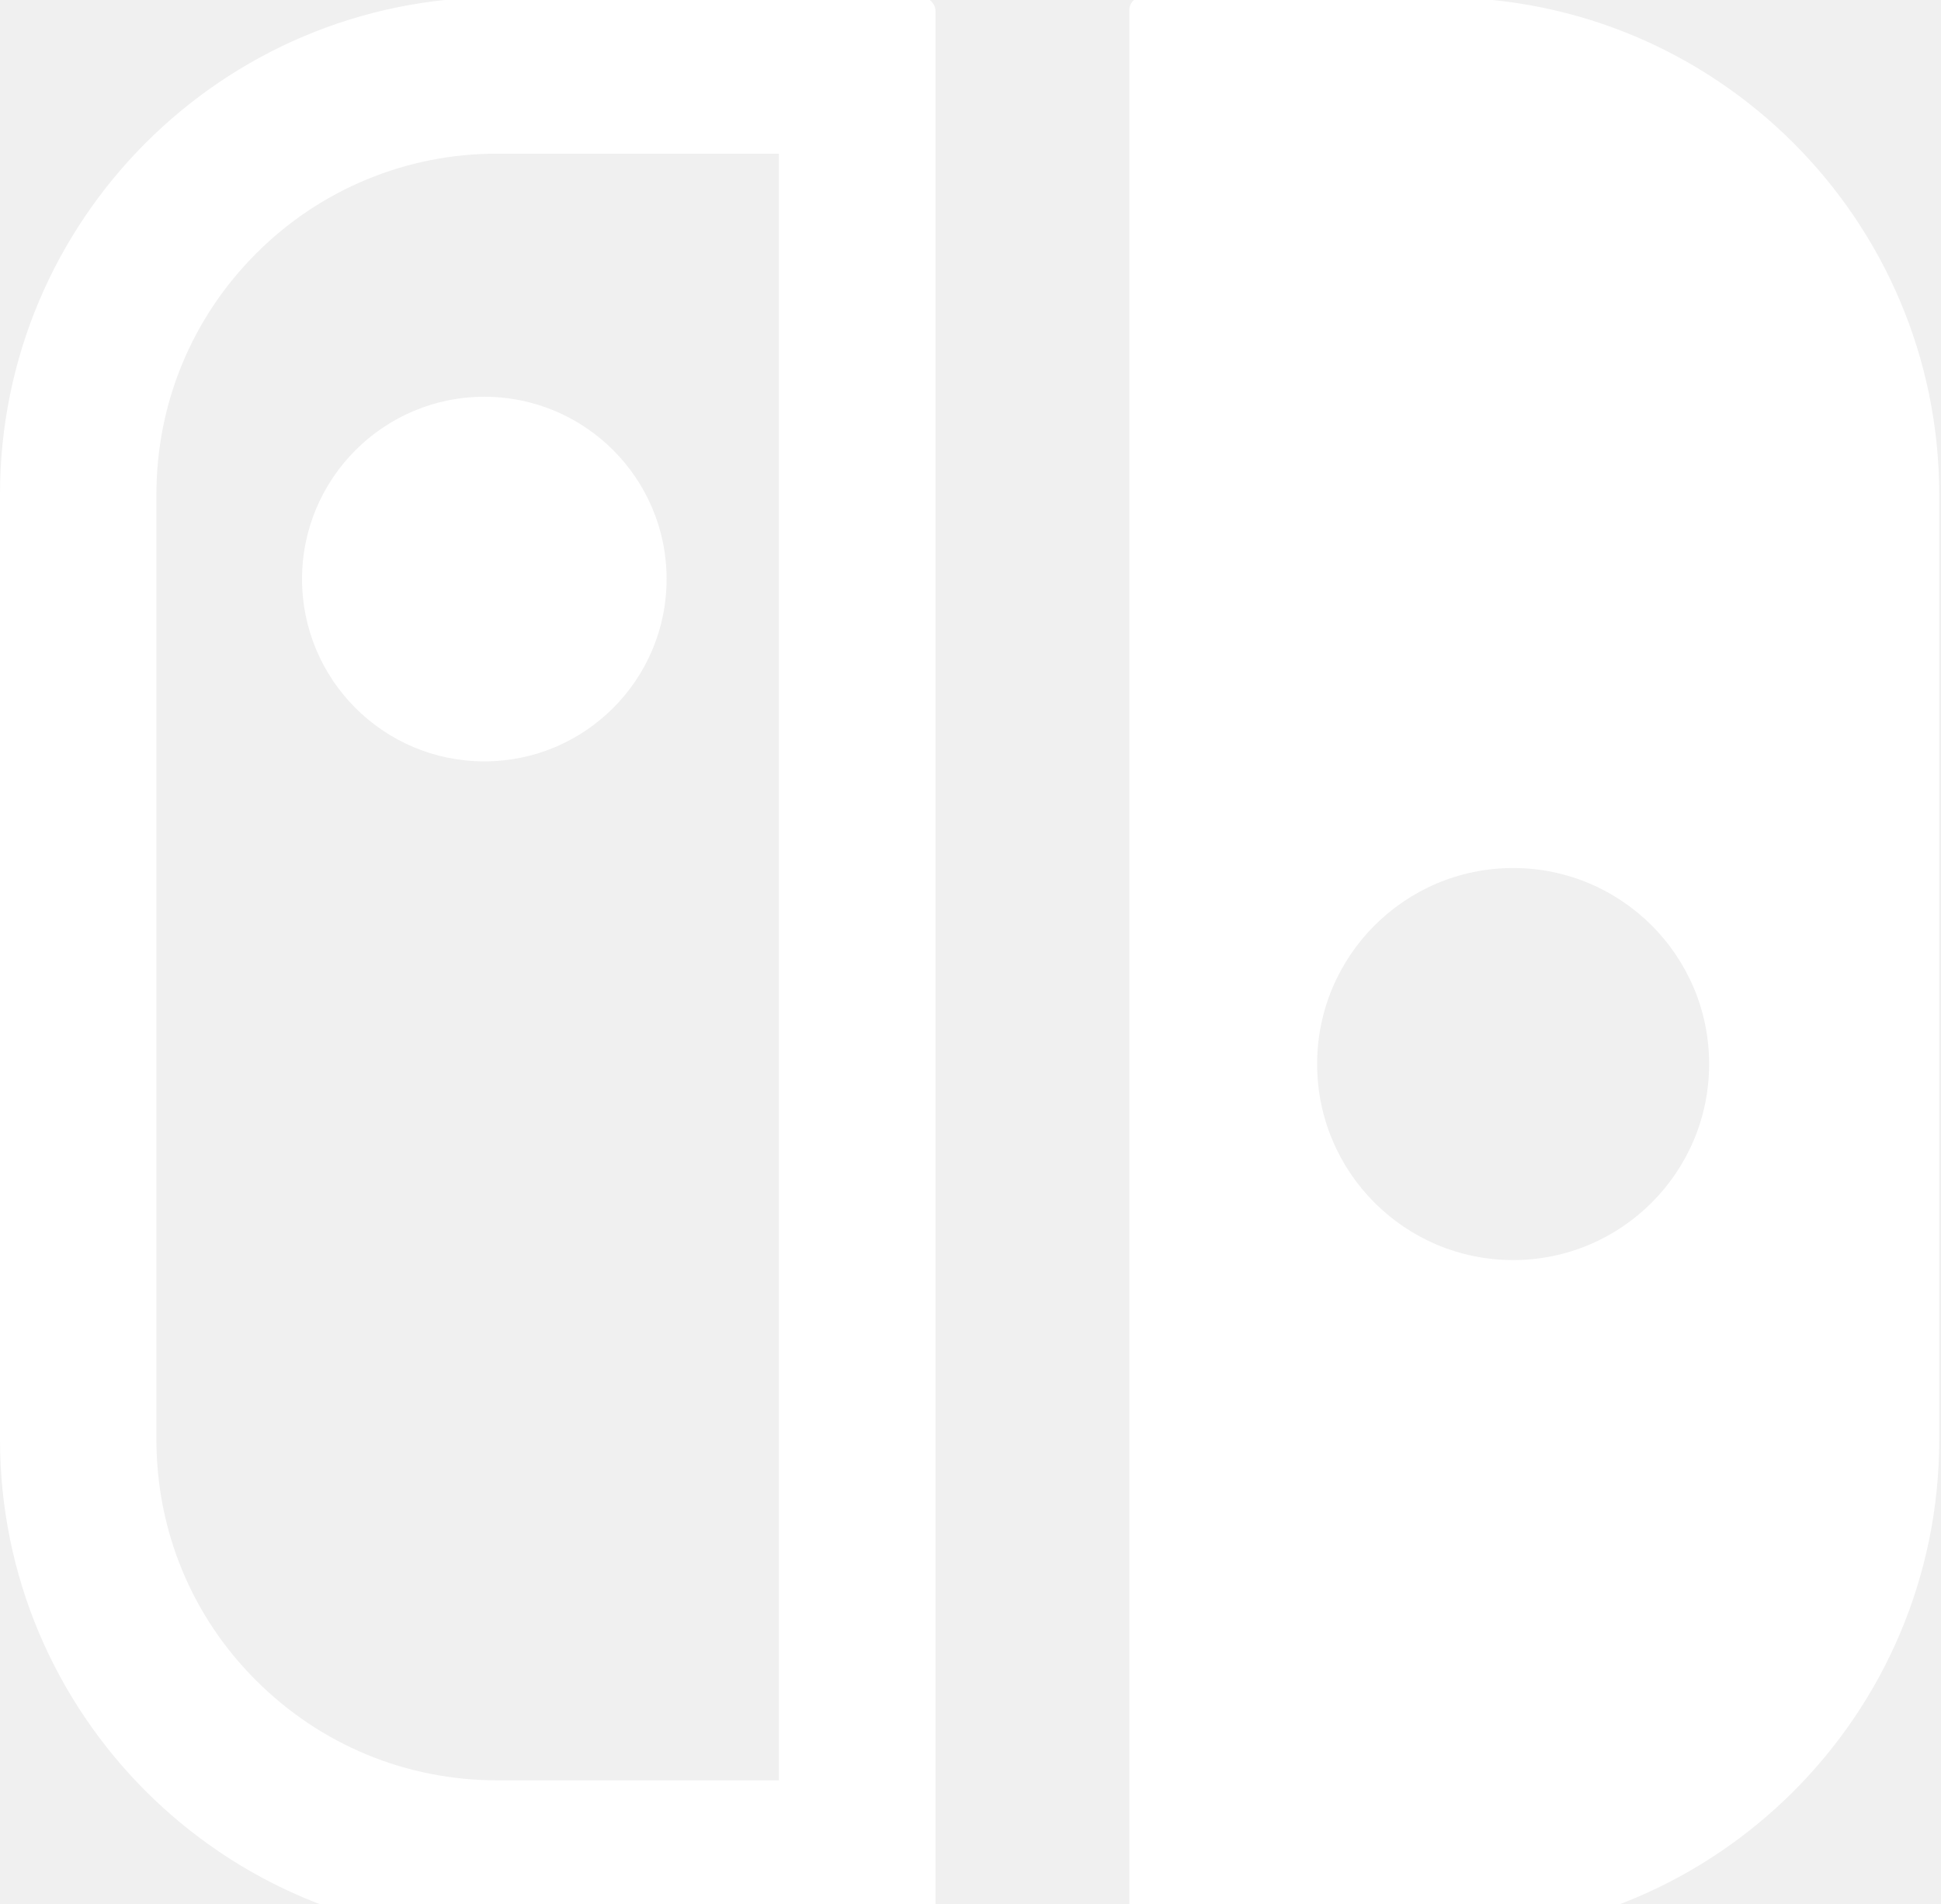
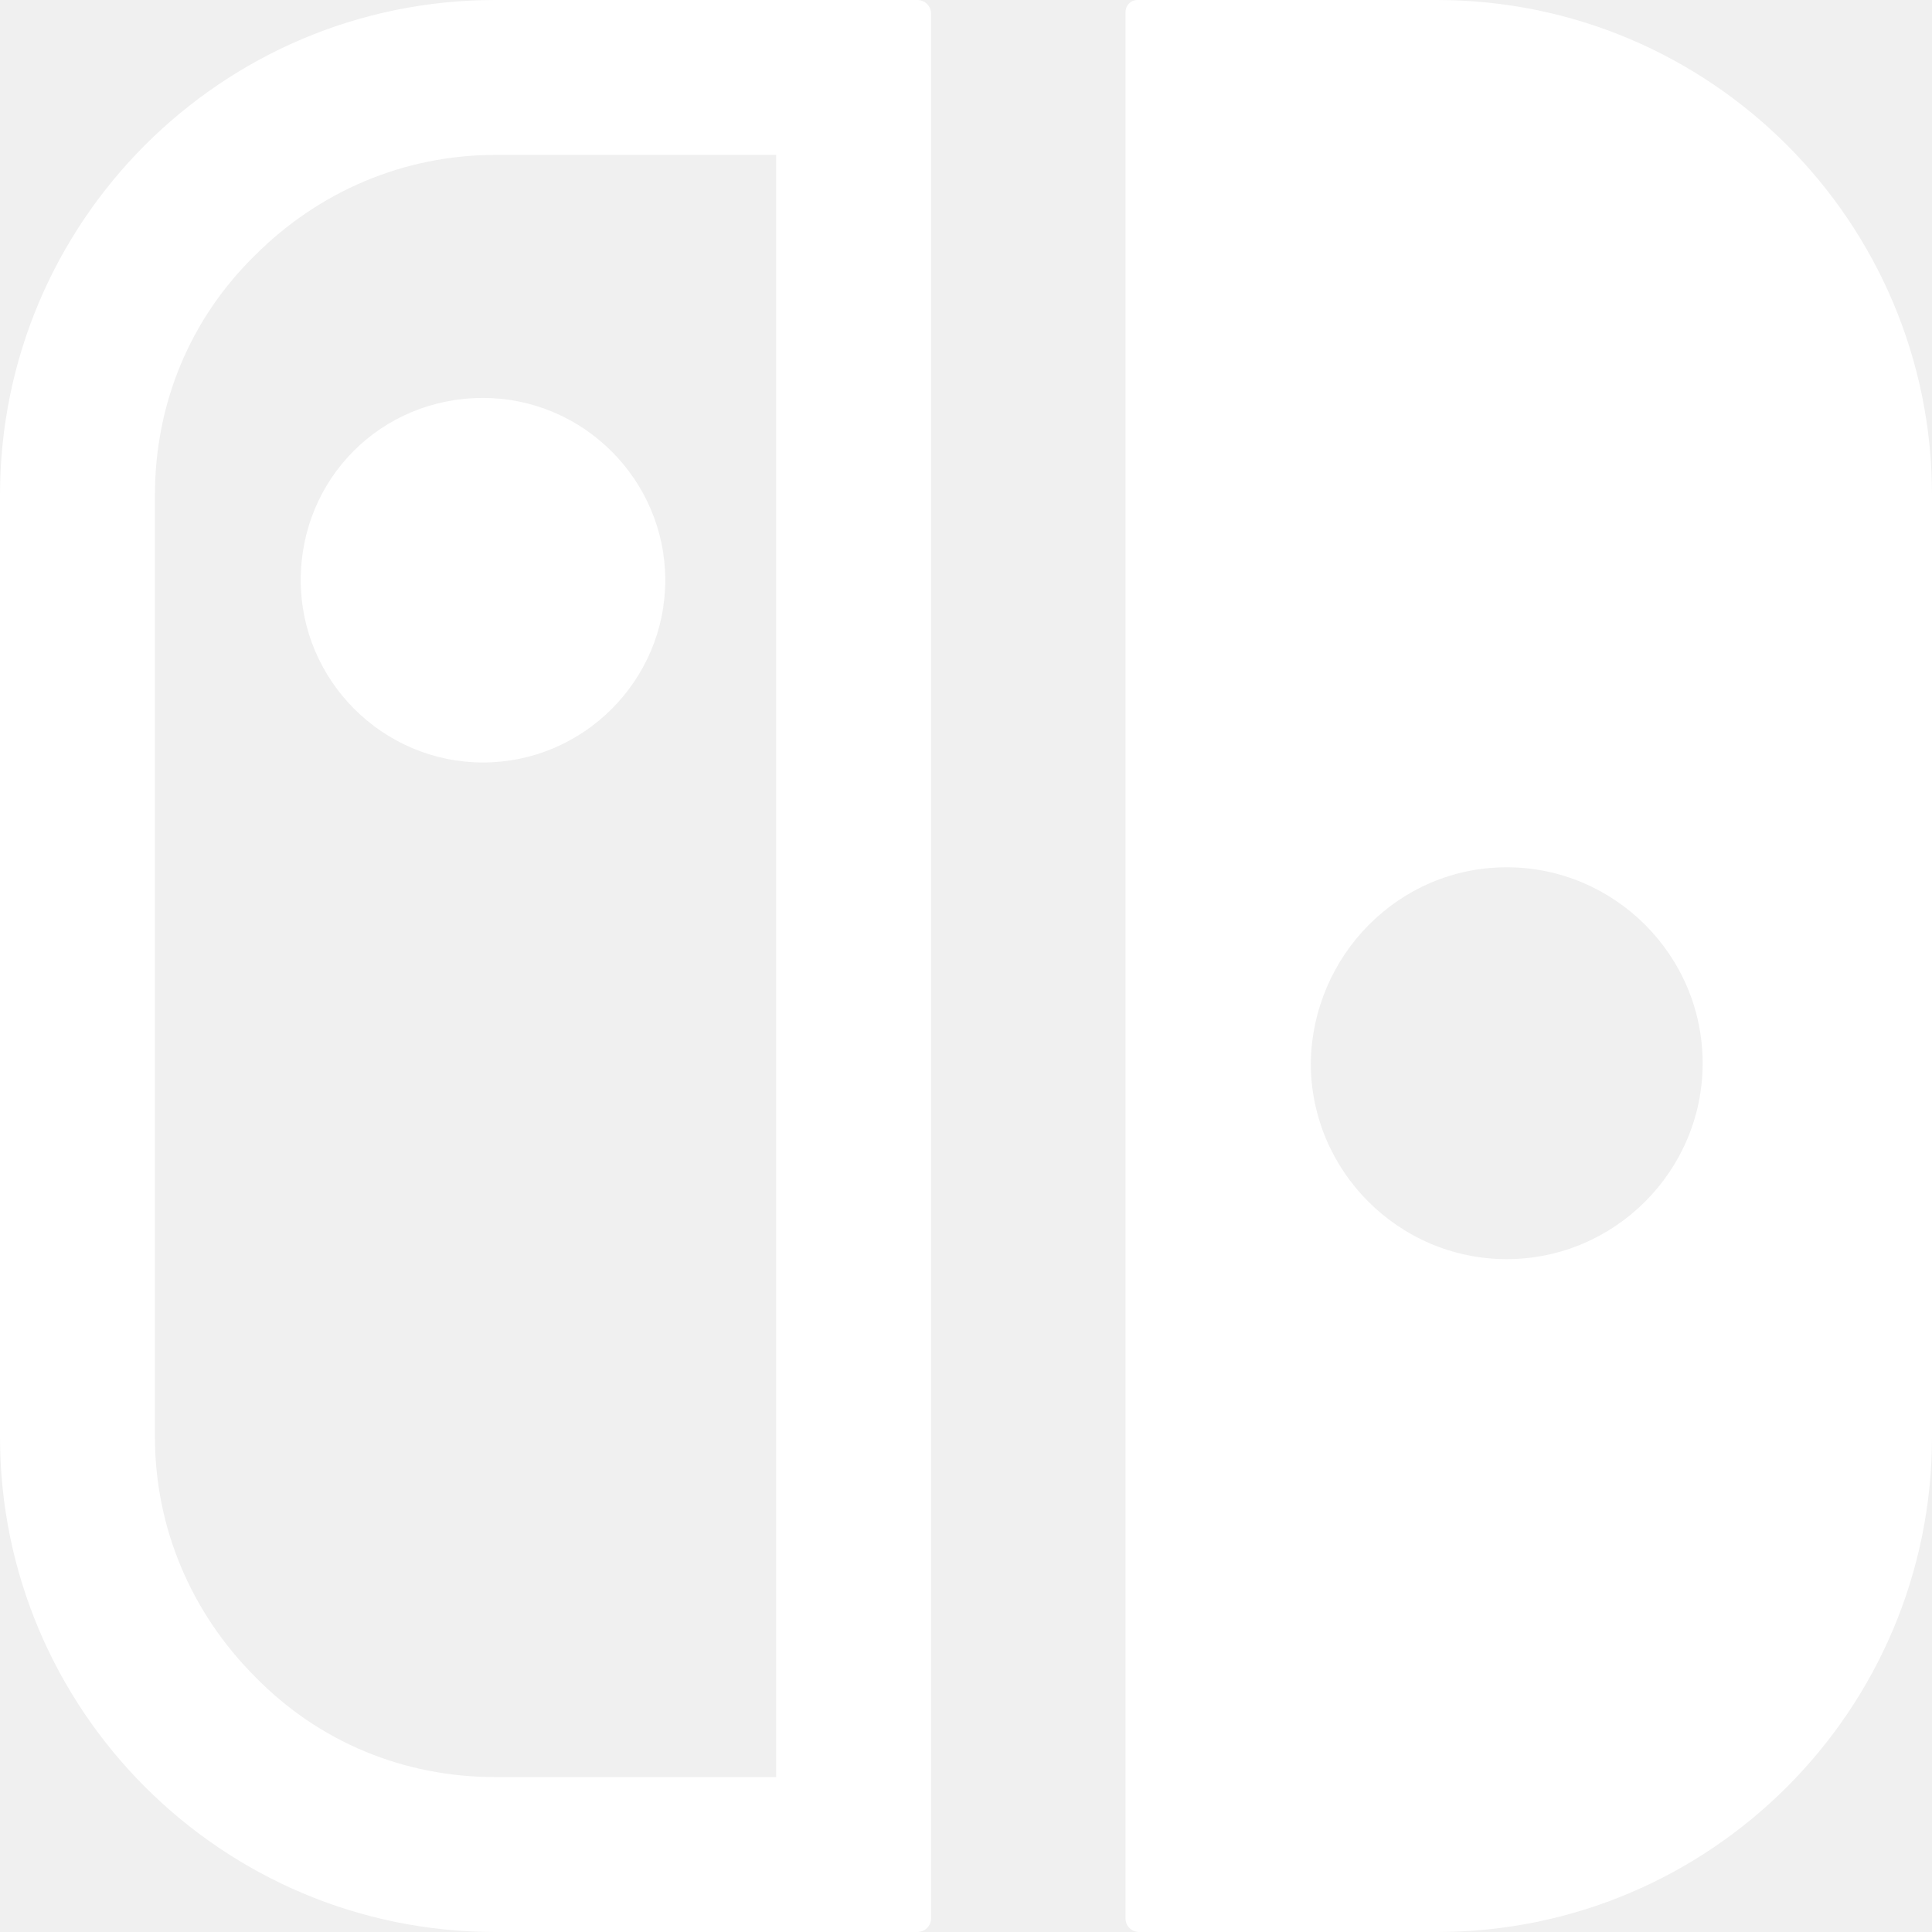
- <svg xmlns="http://www.w3.org/2000/svg" viewBox="36.3 46.01 99.03 97.12">
-   <path fill="#fff" d="M83.3 45.87H61.67c-14.01 0-25.37 11.36-25.37 25.37v48.2c0 14.01 11.36 25.37 25.37 25.37H83.3c.4 0 .73-.32.73-.73V46.59c0-.4-.32-.72-.73-.72m-7.26 90.96H61.67c-4.65 0-9.01-1.81-12.3-5.09s-5.09-7.65-5.09-12.3v-48.2c0-4.65 1.81-9.02 5.09-12.3a17.3 17.3 0 0 1 12.3-5.09h14.37v82.99ZM61.01 66.25c5.14 0 9.3 4.17 9.3 9.3s-4.16 9.3-9.3 9.3-9.3-4.17-9.3-9.3 4.17-9.3 9.3-9.3m48.86-20.38H94.56a.64.64 0 0 0-.64.65v97.57c0 .4.32.73.72.73h15.23c14.01 0 25.37-11.36 25.37-25.37v-48.2c0-14.01-11.36-25.37-25.37-25.37Zm3.63 64.42c-5.53 0-10-4.48-10-10s4.48-10 10-10 10 4.48 10 10-4.48 10-10 10" />
+ <svg xmlns="http://www.w3.org/2000/svg" viewBox="78.8 40.9 127.2 127.2">
+   <path fill="#fff" d="m128.4 241.6h6.7v-30h-6.7zm-34.8-48.8 7.9 10.6h3.1v-15.9h-3.2v10.5l-7.8-10.4h-3.2v15.9h3.2zm35.8-5.3h-13.5v3.4h5.1v12.5h3.4v-12.5h5zm-20.7 45.8-6.4-21.8h-5.3l-6.3 21.7-5.8-21.7h-6.5l8.5 30h7.2l5.6-19.8 5.6 19.8h7.2l8.5-30h-6.5zm45.1-65.2h19.6c18 0 32.6-14.6 32.6-32.6v-62c0-18-14.6-32.6-32.6-32.6h-19.7c-.5 0-.8.4-.8.8v125.5c0 .5.4.9.9.9zm24.2-70.1c7.1 0 12.9 5.8 12.9 12.9s-5.8 12.9-12.9 12.9-12.9-5.8-12.9-12.9c.1-7.1 5.8-12.9 12.9-12.9zm-99.6 89.5h-3.5v15.9h3.5zm-26.6 5.3 7.9 10.6h3.1v-15.9h-3.2v10.5l-7.8-10.4h-3.2v15.9h3.2zm9.4 30.6h-.2c-3.7-.6-6.8-1.2-7.1-3.3 0-.3 0-1 .5-1.7 1-1.2 3.3-1.7 6.7-1.7 3.9 0 7.8 1.5 9.2 2.1l2.1-5.2c-1.5-.6-6.3-2.3-11.6-2.3-6.5 0-13.4 3.2-13.4 9 0 4.7 3.3 7.2 11.9 8.7 6.1 1 9.4 1.6 9.3 4.2-.1 1.4-1.2 3.8-8 3.8-5.5 0-9.4-2-10.7-2.8l-2.8 5.1c1.5.8 6.6 3.2 13.1 3.2 9.5 0 14.6-3.3 14.6-9.6.1-4.5-2.1-7.5-13.6-9.5zm37.4-144.3c0 6.6 5.4 12 12 12s12-5.4 12-12-5.4-12-12-12c-6.7 0-12 5.3-12 12zm54.8 121.4h-9.1v-3.7h8.4v-2.9h-8.4v-3.4h9.1v-2.9h-12.4v15.9h12.4zm74.4-13.5c-4.7 0-8.5 3.8-8.5 8.5s3.8 8.5 8.5 8.5 8.5-3.8 8.5-8.5c-.1-4.7-3.9-8.5-8.5-8.5zm0 13.4c-2.7 0-4.9-2.2-4.9-4.9s2.2-4.9 4.9-4.9 4.9 2.2 4.9 4.9-2.2 4.9-4.9 4.9zm1 23h-14v-11.8h-6.2v30h6.2v-12h14v12h6.2v-30h-6.2zm8.7 15.1h1.3v3.1h.7v-3.1h1.2v-.7h-3.2zm6.9-.8-1 2.8-1-2.8h-1.1v3.8h.7v-2.9l1 2.9h.7l1-2.9v2.9h.7v-3.8zm-55.7-20.4c3.4 0 6.5 1.8 8.2 4.7l4.9-4.2c-3-4.4-7.9-7.1-13.3-7.1-8.8 0-16 7.2-16 16s7.2 16 16 16c5.4 0 10.3-2.6 13.3-7.1l-4.9-4.2c-1.7 2.8-4.8 4.7-8.2 4.7-5.2 0-9.5-4.2-9.5-9.3s4.2-9.5 9.5-9.5zm-46.3.6h9.6v23.6h6.5v-23.6h9.4v-6.4h-25.4v6.4zm38.4-14.5v-15.9h-3.2v10.5l-7.8-10.4h-3.2v15.9h3.2v-10.6l7.9 10.6h3.1zm-41.6-162.5h-27.8c-18 0-32.6 14.6-32.6 32.6v62c0 18 14.6 32.6 32.6 32.6h27.8c.5 0 .9-.4.9-.9v-125.4c0-.5-.4-.9-.9-.9zm-9.3 117h-18.5c-6 0-11.6-2.3-15.8-6.6-4.2-4.2-6.6-9.8-6.6-15.8v-62c0-6 2.3-11.6 6.6-15.8 4.2-4.2 9.8-6.6 15.8-6.6h18.5zm70.9 29.6h-6.6v15.9h6.6c4.5 0 8.2-3.6 8.2-7.9 0-4.4-3.7-8-8.2-8zm .2 12.6h-3.5v-9.2h3.5c2.5 0 4.6 2.1 4.6 4.6s-2.1 4.6-4.6 4.6z" />
</svg>
